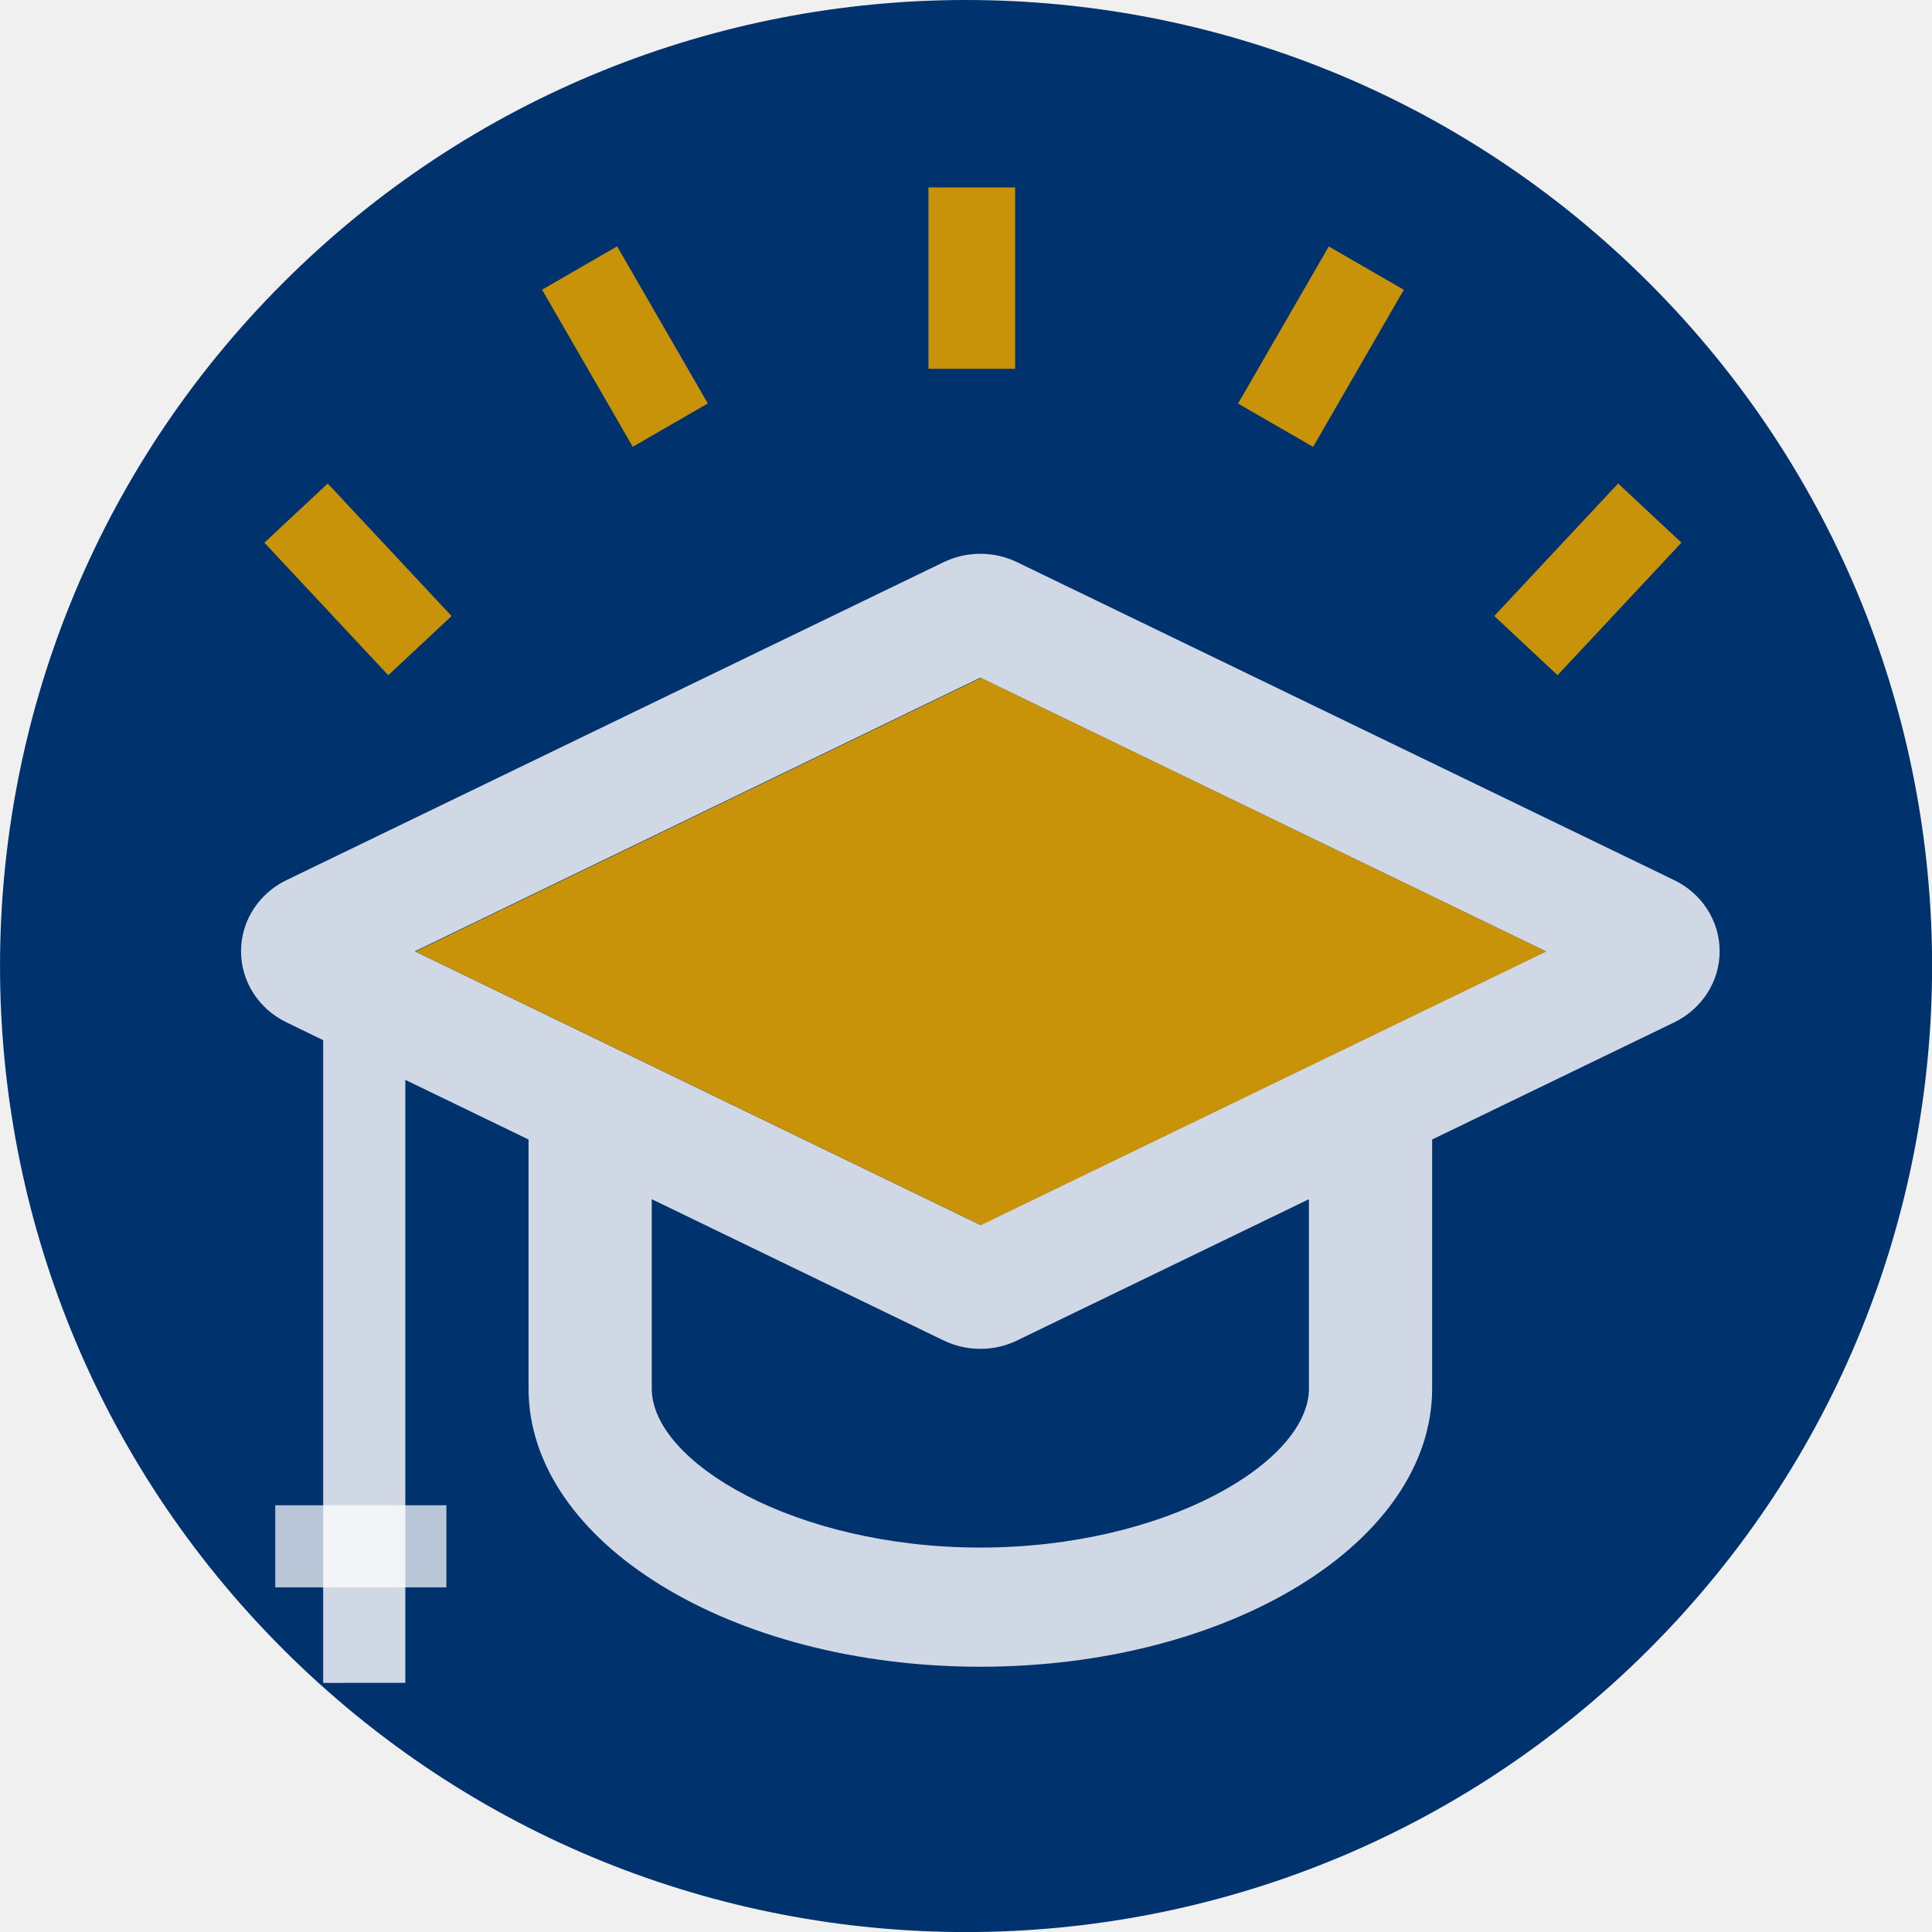
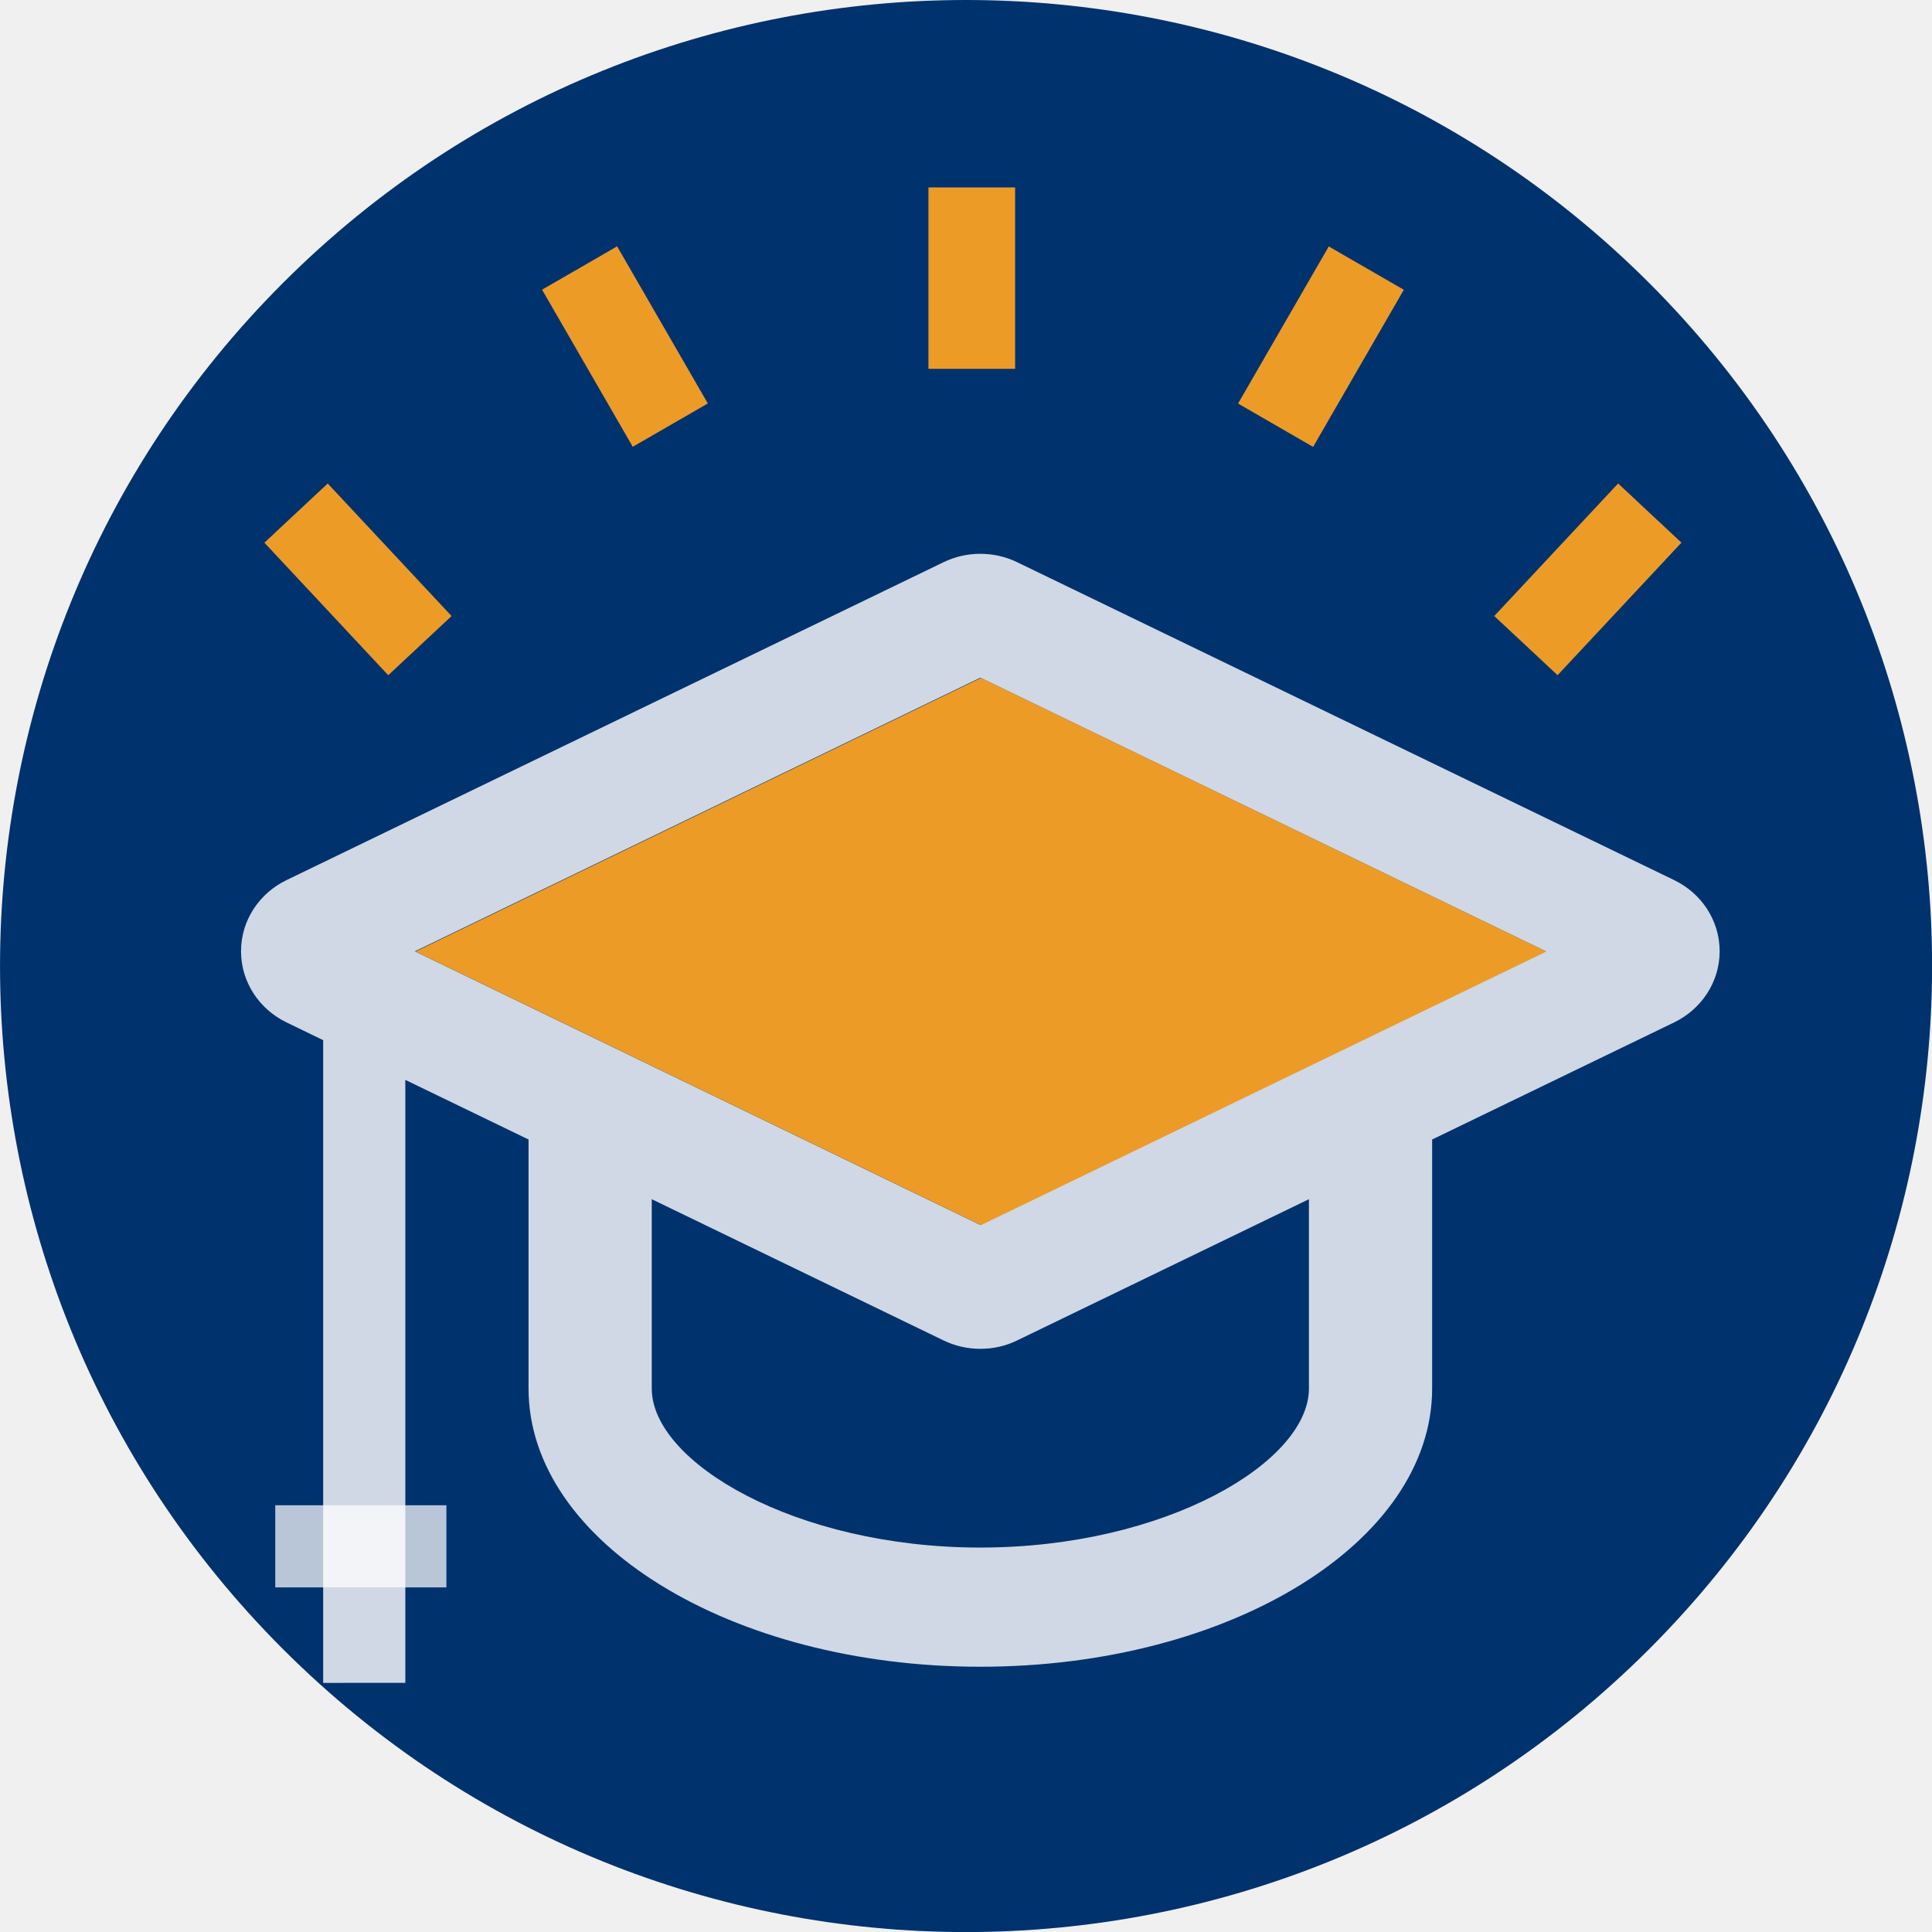
<svg xmlns="http://www.w3.org/2000/svg" width="40px" height="40px" viewBox="0 0 282.23 282.23">
  <g id="_00326E">
    <circle cx="141.12" cy="141.12" r="141.12" transform="translate(-58.45 141.12) rotate(-45)" style="fill:#00326e;" />
  </g>
  <g id="C">
    <g style="opacity:.81;">
      <g id="Graduation_Cap">
        <path d="m59.21,245.83v-88.08l18,8.71v36.37c0,22.45,29.55,40.65,66,40.65s66-18.2,66-40.65v-36.37l35.36-17.11c3.94-1.91,6.64-5.85,6.64-10.39s-2.7-8.49-6.64-10.39l-96-46.45c-1.62-.78-3.44-1.22-5.36-1.22s-3.74.44-5.36,1.22l-96,46.45c-3.94,1.9-6.64,5.85-6.64,10.39s2.7,8.49,6.64,10.39l5.36,2.6v93.89m144-43c0,10.74-20.96,23.23-48,23.23s-48-12.48-48-23.23v-27.66l42.64,20.64c1.62.78,3.44,1.22,5.36,1.22s3.74-.43,5.36-1.22l42.64-20.64v27.66Zm-48-103.84l82.6,39.97-82.6,39.97-82.6-39.97" style="fill:#fff;" />
      </g>
    </g>
    <rect x="40.21" y="219.89" width="25" height="12" style="fill:#fff; opacity:.72;" />
-     <rect x="135.63" y="27.38" width="12.66" height="26.5" style="fill:#c89209;" />
-     <rect x="179.71" y="44.31" width="26.5" height="12.66" transform="translate(52.63 192.43) rotate(-60)" style="fill:#c89209;" />
-     <rect x="218.71" y="78.31" width="26.5" height="12.66" transform="translate(11.74 196.32) rotate(-46.94)" style="fill:#c89209;" />
-     <rect x="84.97" y="37.38" width="12.66" height="26.5" transform="translate(-13.09 52.43) rotate(-30)" style="fill:#c89209;" />
-     <rect x="45.97" y="71.38" width="12.66" height="26.5" transform="translate(-43.7 58.51) rotate(-43.06)" style="fill:#c89209;" />
-     <polyline points="143.3 99.03 225.89 139 143.3 178.97 60.7 139" style="fill:#c89209;" />
+     <rect x="135.63" y="27.38" width="12.66" height="26.5" style="fill:#ED9B27;" />
+     <rect x="179.71" y="44.31" width="26.5" height="12.66" transform="translate(52.63 192.43) rotate(-60)" style="fill:#ED9B27;" />
+     <rect x="218.71" y="78.31" width="26.5" height="12.66" transform="translate(11.74 196.32) rotate(-46.94)" style="fill:#ED9B27;" />
+     <rect x="84.97" y="37.38" width="12.66" height="26.5" transform="translate(-13.09 52.43) rotate(-30)" style="fill:#ED9B27;" />
+     <rect x="45.97" y="71.38" width="12.66" height="26.5" transform="translate(-43.7 58.51) rotate(-43.06)" style="fill:#ED9B27;" />
+     <polyline points="143.3 99.03 225.89 139 143.3 178.97 60.7 139" style="fill:#ED9B27;" />
  </g>
</svg>
